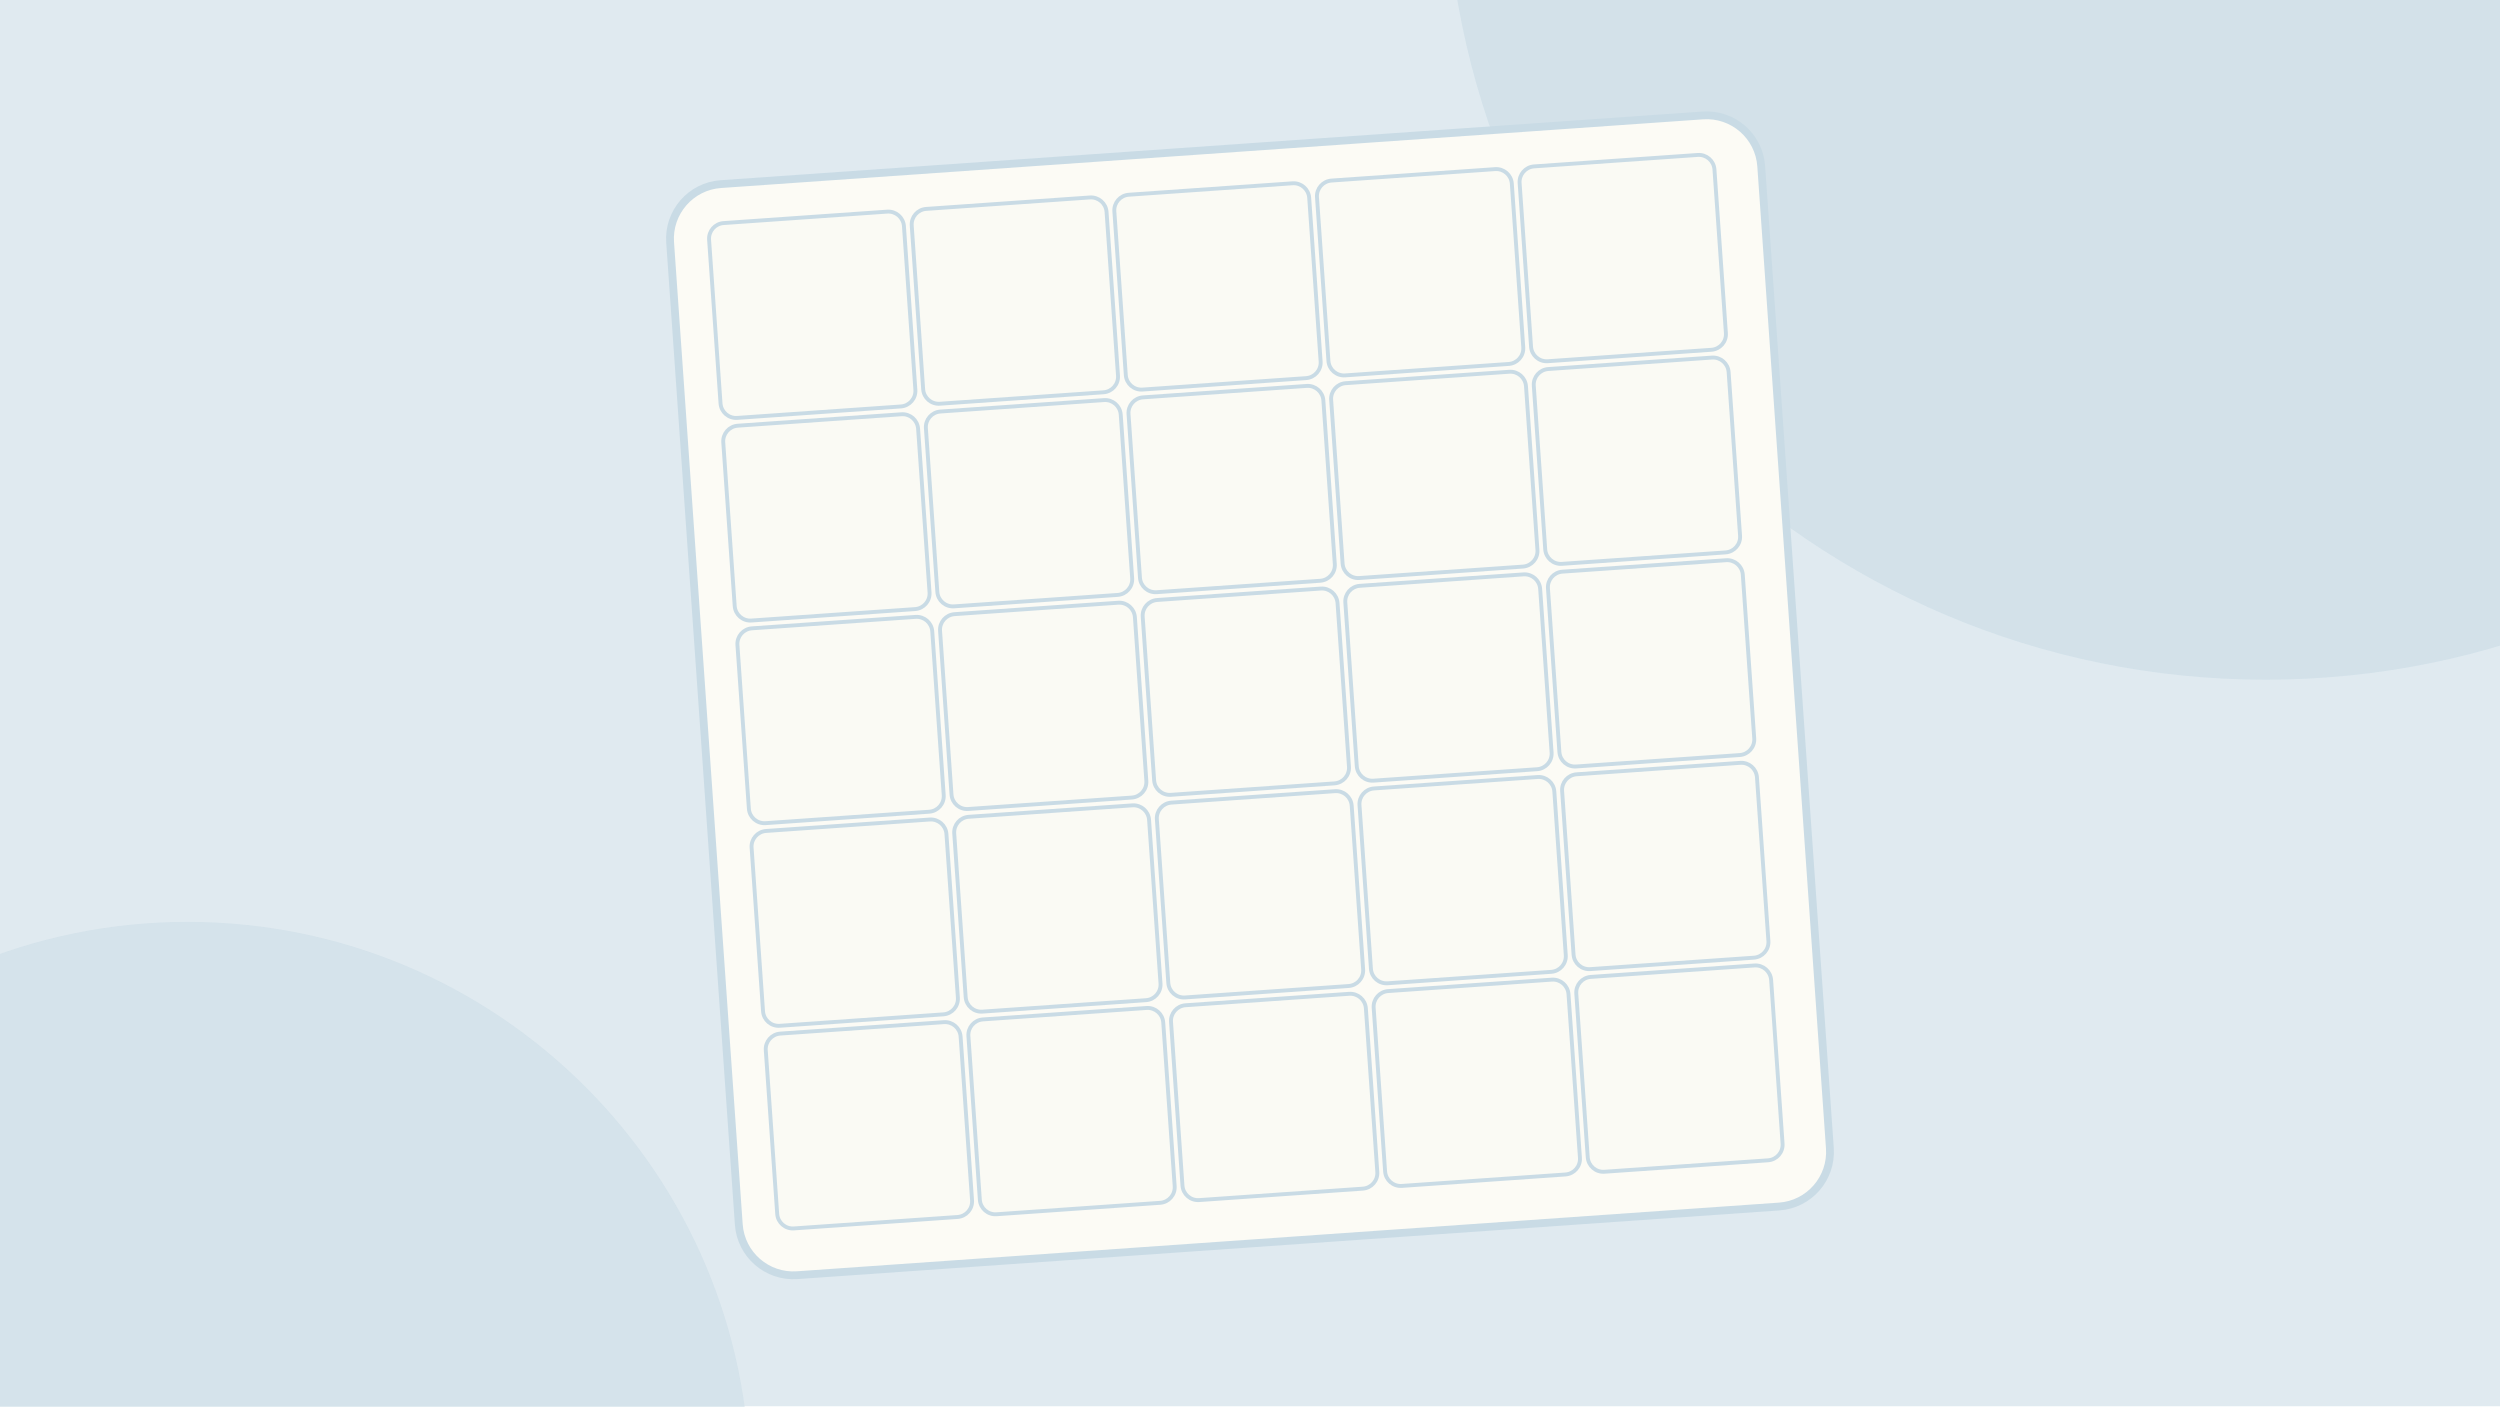
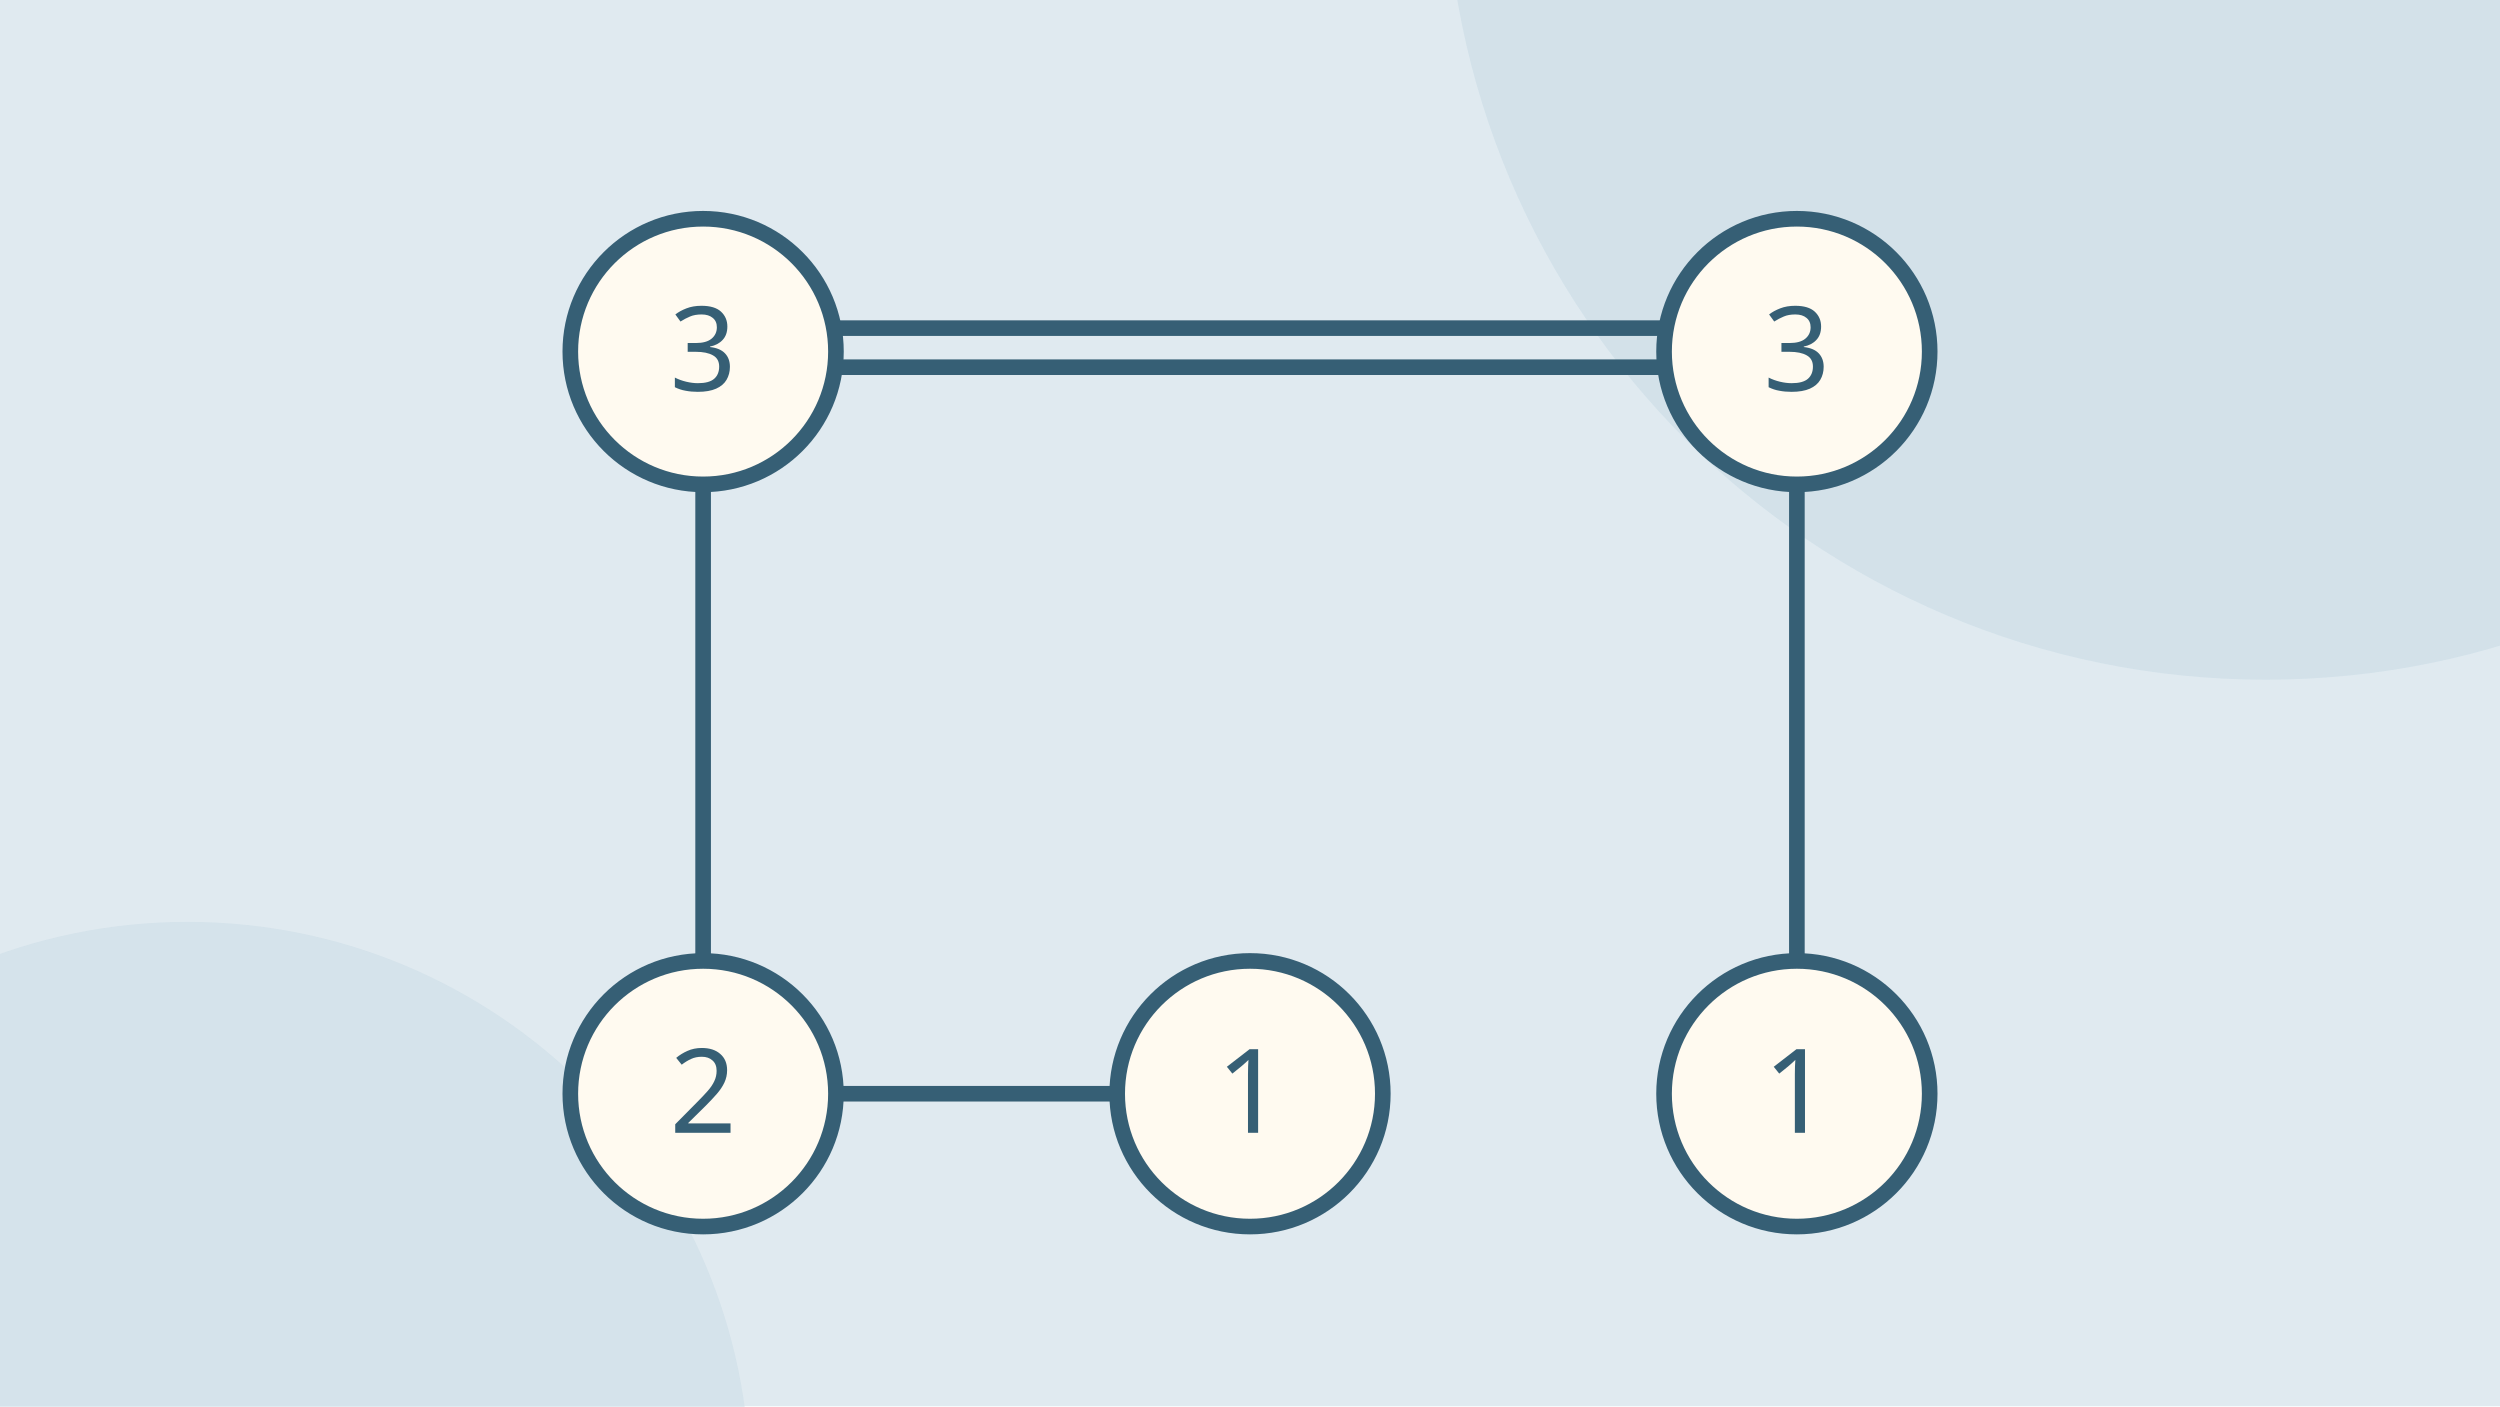
<svg xmlns="http://www.w3.org/2000/svg" viewBox="0 0 320 180" aria-hidden="true" focusable="false" class="puzzle-art">
  <rect width="320" height="180" fill="#e0eaf0" />
  <circle cx="290" cy="-18" r="105" fill="#c9dbe5" opacity=".6" />
  <circle cx="24" cy="190" r="72" fill="#c9dbe5" opacity=".5" />
-   <g transform="translate(95,24) rotate(-4 65 65)">
-     <rect x="-5" y="-5" width="140" height="140" rx="7" fill="#fcfbf5" stroke="#c9dbe5" />
-     <rect x="0" y="0" width="25" height="25" rx="2" fill="#fafaf4" stroke="#c9dbe5" stroke-width=".5" />
-     <rect x="26" y="0" width="25" height="25" rx="2" fill="#fafaf4" stroke="#c9dbe5" stroke-width=".5" />
-     <rect x="52" y="0" width="25" height="25" rx="2" fill="#fafaf4" stroke="#c9dbe5" stroke-width=".5" />
-     <rect x="78" y="0" width="25" height="25" rx="2" fill="#fafaf4" stroke="#c9dbe5" stroke-width=".5" />
-     <rect x="104" y="0" width="25" height="25" rx="2" fill="#fafaf4" stroke="#c9dbe5" stroke-width=".5" />
-     <rect x="0" y="26" width="25" height="25" rx="2" fill="#fafaf4" stroke="#c9dbe5" stroke-width=".5" />
-     <rect x="26" y="26" width="25" height="25" rx="2" fill="#fafaf4" stroke="#c9dbe5" stroke-width=".5" />
-     <rect x="52" y="26" width="25" height="25" rx="2" fill="#fafaf4" stroke="#c9dbe5" stroke-width=".5" />
-     <rect x="78" y="26" width="25" height="25" rx="2" fill="#fafaf4" stroke="#c9dbe5" stroke-width=".5" />
-     <rect x="104" y="26" width="25" height="25" rx="2" fill="#fafaf4" stroke="#c9dbe5" stroke-width=".5" />
-     <rect x="0" y="52" width="25" height="25" rx="2" fill="#fafaf4" stroke="#c9dbe5" stroke-width=".5" />
-     <rect x="26" y="52" width="25" height="25" rx="2" fill="#fafaf4" stroke="#c9dbe5" stroke-width=".5" />
-     <rect x="52" y="52" width="25" height="25" rx="2" fill="#fafaf4" stroke="#c9dbe5" stroke-width=".5" />
-     <rect x="78" y="52" width="25" height="25" rx="2" fill="#fafaf4" stroke="#c9dbe5" stroke-width=".5" />
-     <rect x="104" y="52" width="25" height="25" rx="2" fill="#fafaf4" stroke="#c9dbe5" stroke-width=".5" />
-     <rect x="0" y="78" width="25" height="25" rx="2" fill="#fafaf4" stroke="#c9dbe5" stroke-width=".5" />
-     <rect x="26" y="78" width="25" height="25" rx="2" fill="#fafaf4" stroke="#c9dbe5" stroke-width=".5" />
-     <rect x="52" y="78" width="25" height="25" rx="2" fill="#fafaf4" stroke="#c9dbe5" stroke-width=".5" />
-     <rect x="78" y="78" width="25" height="25" rx="2" fill="#fafaf4" stroke="#c9dbe5" stroke-width=".5" />
-     <rect x="104" y="78" width="25" height="25" rx="2" fill="#fafaf4" stroke="#c9dbe5" stroke-width=".5" />
-     <rect x="0" y="104" width="25" height="25" rx="2" fill="#fafaf4" stroke="#c9dbe5" stroke-width=".5" />
-     <rect x="26" y="104" width="25" height="25" rx="2" fill="#fafaf4" stroke="#c9dbe5" stroke-width=".5" />
-     <rect x="52" y="104" width="25" height="25" rx="2" fill="#fafaf4" stroke="#c9dbe5" stroke-width=".5" />
-     <rect x="78" y="104" width="25" height="25" rx="2" fill="#fafaf4" stroke="#c9dbe5" stroke-width=".5" />
-     <rect x="104" y="104" width="25" height="25" rx="2" fill="#fafaf4" stroke="#c9dbe5" stroke-width=".5" />
-   </g>
+   <path d="M90 42L230 42" stroke="#365f75" stroke-width="2" stroke-linecap="round" />
+   <path d="M90 47L230 47" stroke="#365f75" stroke-width="2" stroke-linecap="round" />
+   <path d="M90 45L90 140" stroke="#365f75" stroke-width="2" stroke-linecap="round" />
+   <path d="M230 45L230 140" stroke="#365f75" stroke-width="2" stroke-linecap="round" />
+   <path d="M90 140L160 140" stroke="#365f75" stroke-width="2" stroke-linecap="round" />
+   <circle cx="90" cy="45" r="17" fill="#fffaf0" stroke="#365f75" stroke-width="2" />
+   <text x="90" y="50" font-size="15" font-family="system-ui,sans-serif" font-weight="500" text-anchor="middle" fill="#365f75">3</text>
+   <circle cx="230" cy="45" r="17" fill="#fffaf0" stroke="#365f75" stroke-width="2" />
+   <text x="230" y="50" font-size="15" font-family="system-ui,sans-serif" font-weight="500" text-anchor="middle" fill="#365f75">3</text>
+   <circle cx="90" cy="140" r="17" fill="#fffaf0" stroke="#365f75" stroke-width="2" />
+   <text x="90" y="145" font-size="15" font-family="system-ui,sans-serif" font-weight="500" text-anchor="middle" fill="#365f75">2</text>
+   <circle cx="160" cy="140" r="17" fill="#fffaf0" stroke="#365f75" stroke-width="2" />
+   <text x="160" y="145" font-size="15" font-family="system-ui,sans-serif" font-weight="500" text-anchor="middle" fill="#365f75">1</text>
+   <circle cx="230" cy="140" r="17" fill="#fffaf0" stroke="#365f75" stroke-width="2" />
+   <text x="230" y="145" font-size="15" font-family="system-ui,sans-serif" font-weight="500" text-anchor="middle" fill="#365f75">1</text>
</svg>
